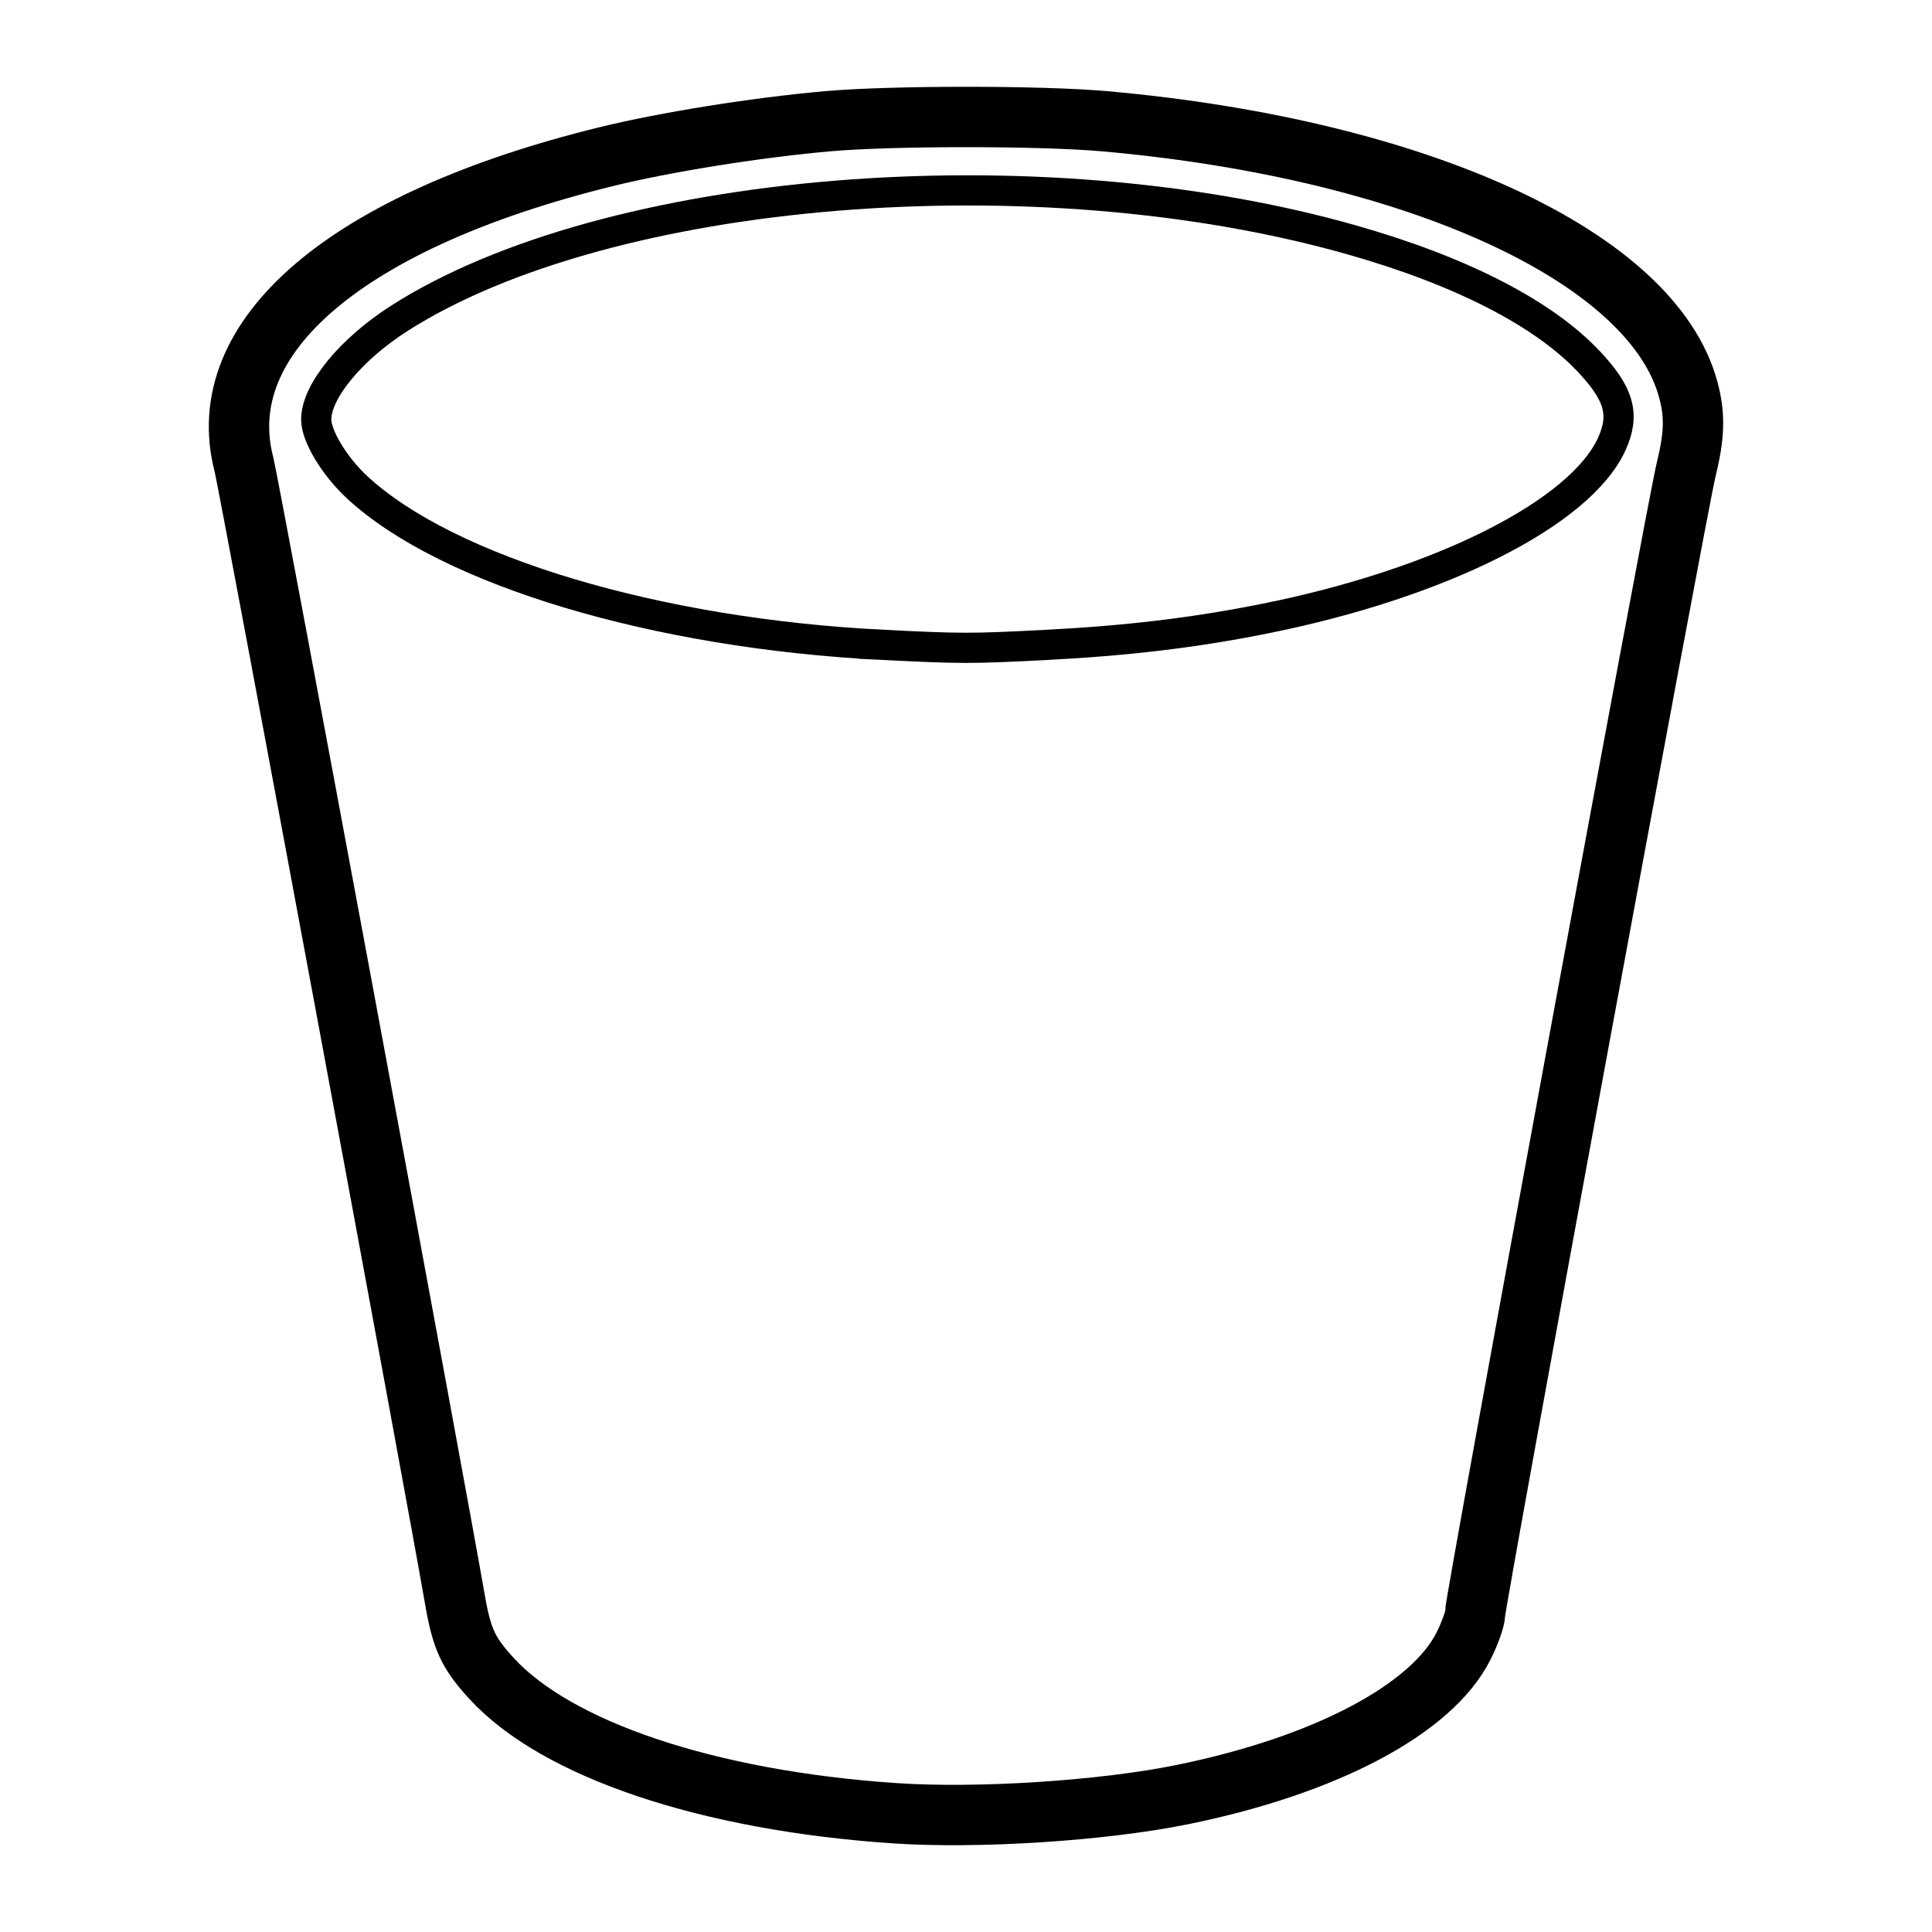
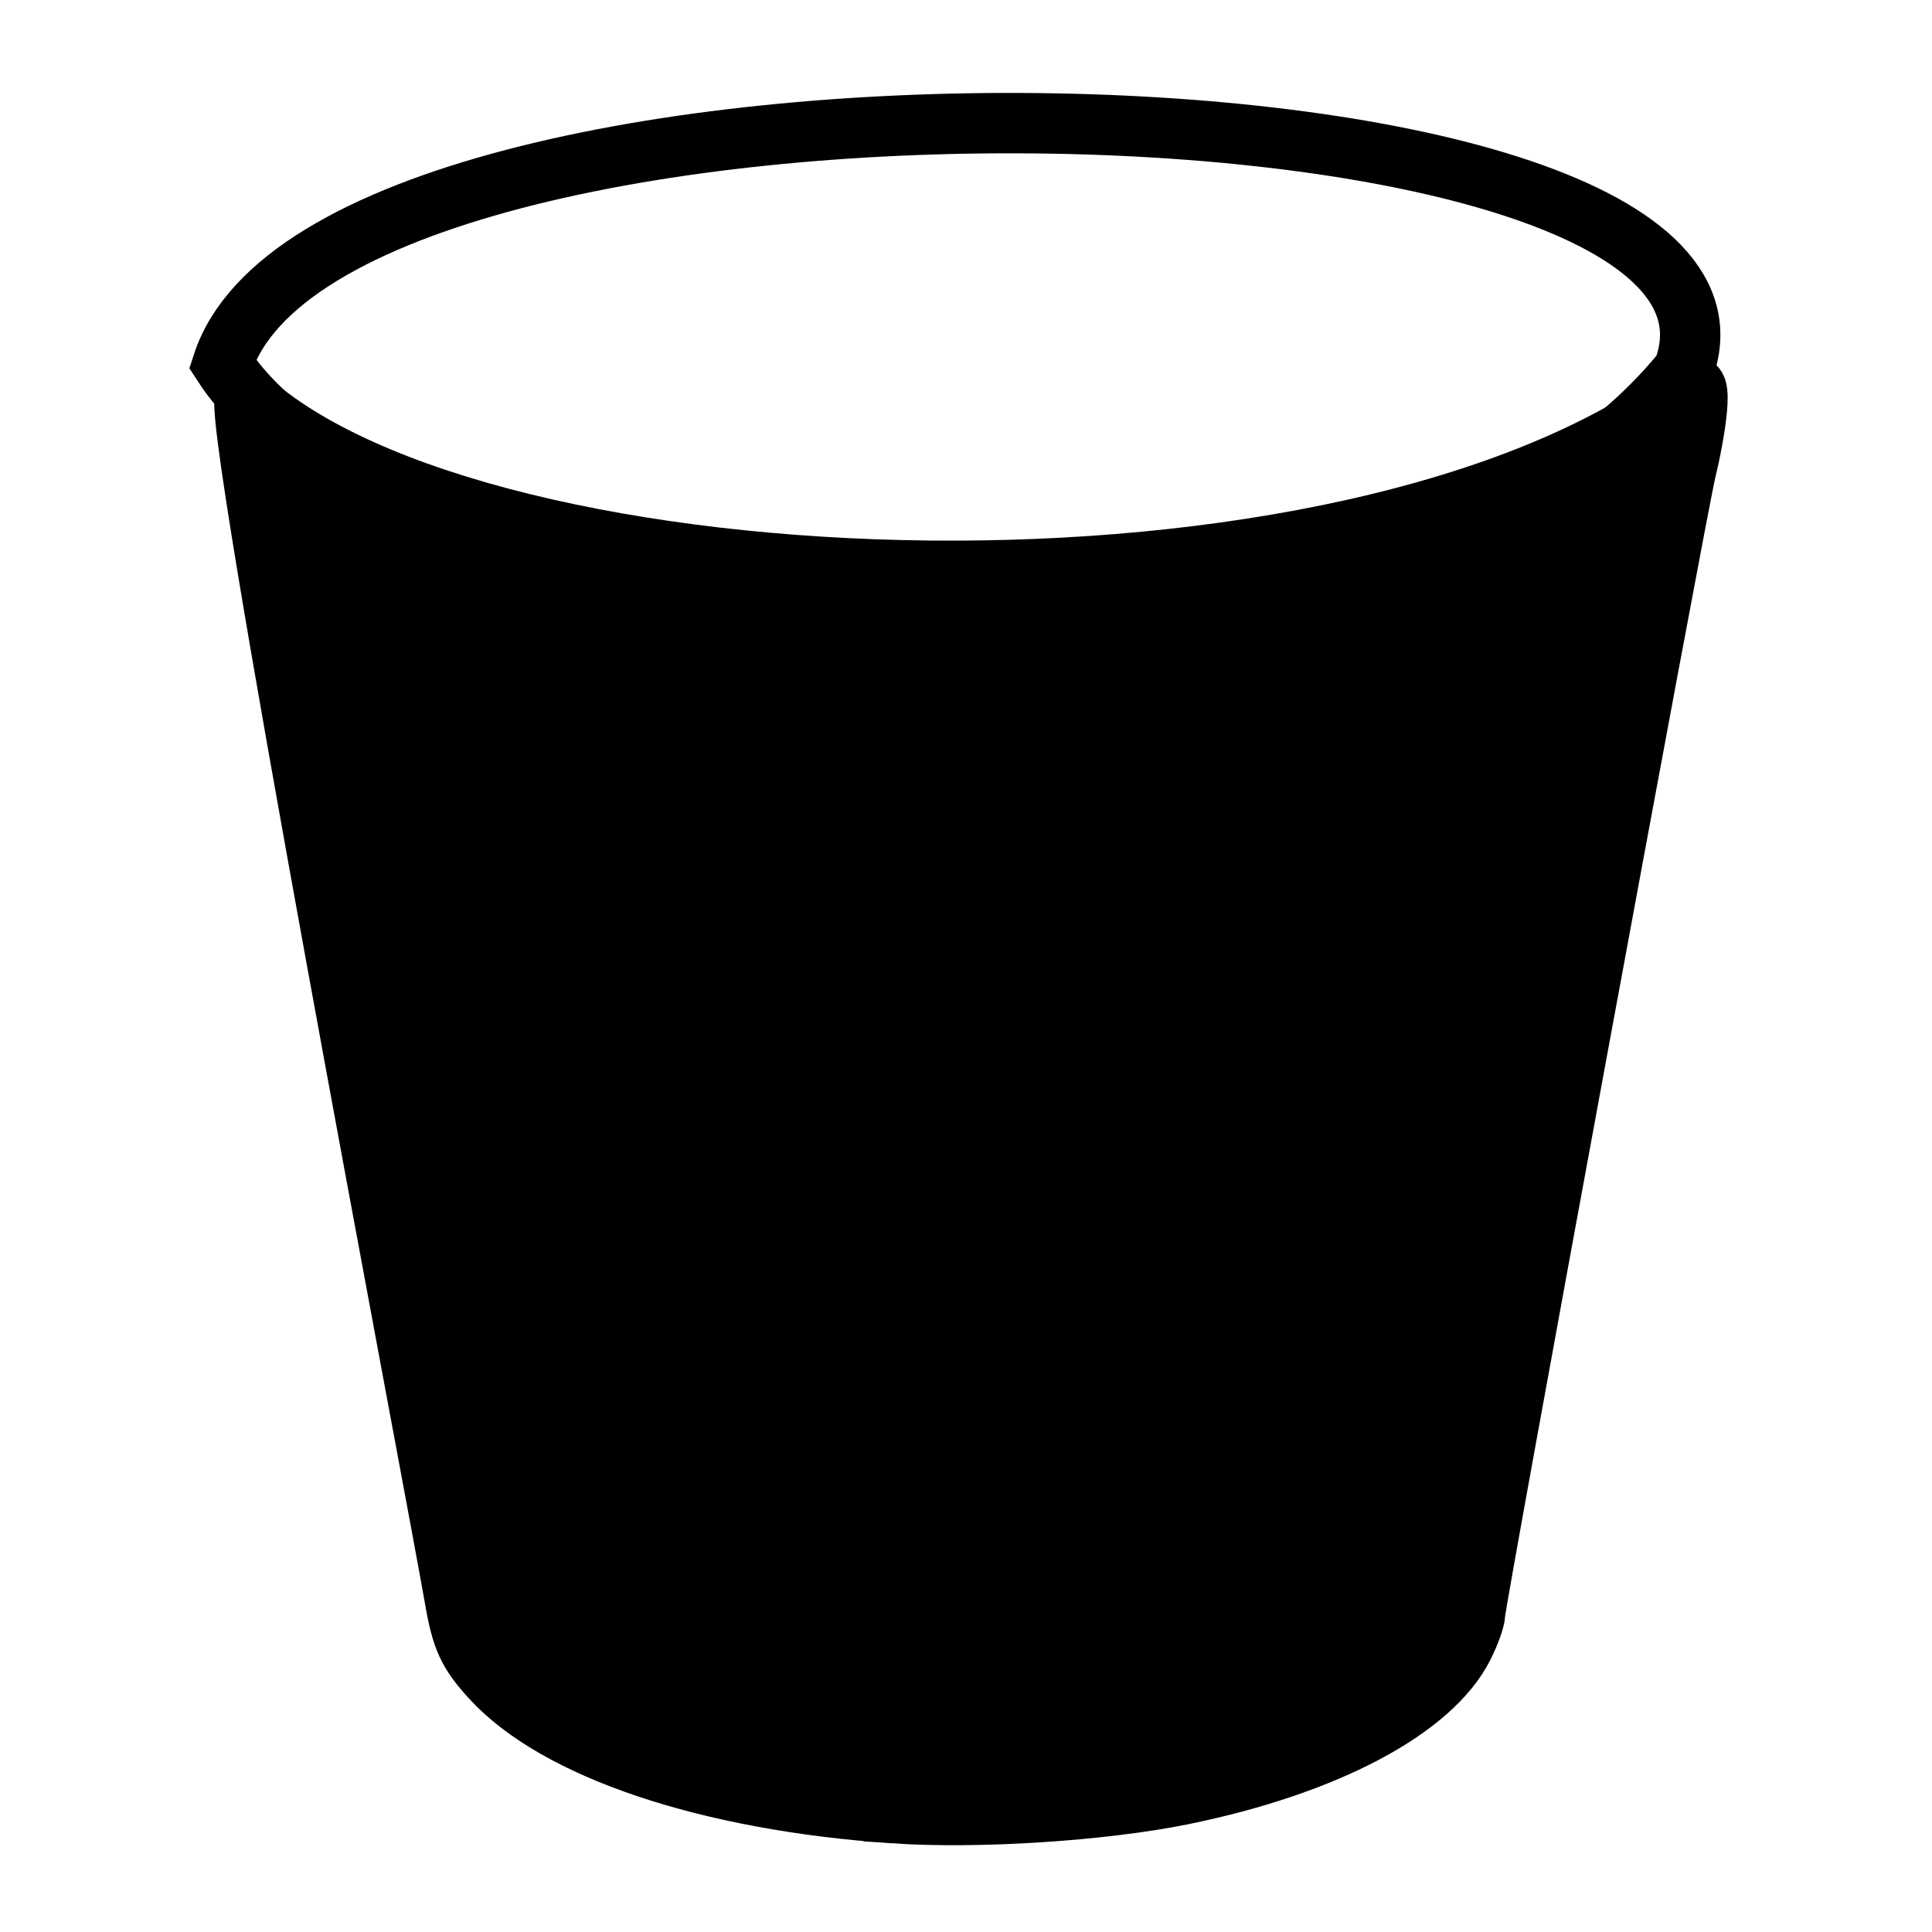
<svg xmlns="http://www.w3.org/2000/svg" id="svg2" version="1.1" width="512" height="512" viewBox="0 0 512 512">
  <defs id="defs6" />
-   <path id="path3348" d="m 236.835,480.51 c -49.229,-3.375 -89.309,-16.819 -106.626,-35.767 -6.166,-6.747 -7.835,-10.36 -9.662,-20.918 -5.043,-29.14 -54.592,-295.729 -55.888,-300.692 -8.871,-33.981 27.327,-64.759 95.995,-81.62 15.726,-3.861 39.621,-7.685 58.583,-9.375 17.025,-1.517 56.54,-1.517 73.565,0 83.071,7.402 145.256,36.037 154.627,71.201 1.809,6.79 1.655,11.98 -0.635,21.369 -2.477,10.156 -55.906,299.75 -55.906,303.021 0,1.328 -1.353,5.122 -3.007,8.432 -8.394,16.797 -36.537,31.682 -74.546,39.428 -21.156,4.311 -54.298,6.443 -76.5,4.921 z" style="fill:none;stroke-width:16;stroke:#000000;stroke-opacity:1;stroke-miterlimit:4;stroke-dasharray:none" />
-   <path id="path3340" d="M 233.863,170.886 C 173.954,167.9 118.594,151.308 94.687,129.175 c -6.067,-5.617 -10.903,-13.629 -10.886,-18.034 0.029,-7.456 9.197,-18.598 22.06,-26.807 55.048,-35.133 168.962,-44.489 252.468,-20.735 28.845,8.205 50.639,19.385 62.679,32.152 8.14,8.632 9.675,14.109 6.137,21.901 -8.312,18.308 -45.324,36.948 -91.895,46.28 -18.745,3.756 -36.591,5.889 -58.701,7.015 -19.353,0.986 -21.805,0.982 -42.687,-0.059 z" style="fill:none;stroke-width:8;fill-opacity:1;stroke:#000000;stroke-opacity:1;stroke-miterlimit:4;stroke-dasharray:none" />
+   <path id="path3348" d="m 236.835,480.51 c -49.229,-3.375 -89.309,-16.819 -106.626,-35.767 -6.166,-6.747 -7.835,-10.36 -9.662,-20.918 -5.043,-29.14 -61.264,-322.971 -55.332,-318.482 62.424,57.327 292.346,65.743 382.214,-2.003 4.589,-5.441 1.655,11.98 -0.635,21.369 -2.477,10.156 -55.906,299.75 -55.906,303.021 0,1.328 -1.353,5.122 -3.007,8.432 -8.394,16.797 -36.537,31.682 -74.546,39.428 -21.156,4.311 -54.298,6.443 -76.5,4.921 z" style="fill:#000000;fill-opacity:1;stroke:#000000;stroke-width:16;stroke-miterlimit:4;stroke-opacity:1;stroke-dasharray:none" />
+   <path id="path3340" d="M 58.973,96.461 C 87.756,7.479 478.01,14.746 446.061,98.241 363.46,200.16 104.84,167.629 58.973,96.461 z" style="fill:none;stroke:#000000;stroke-width:16;stroke-miterlimit:4;stroke-opacity:1;stroke-dasharray:none" />
</svg>
